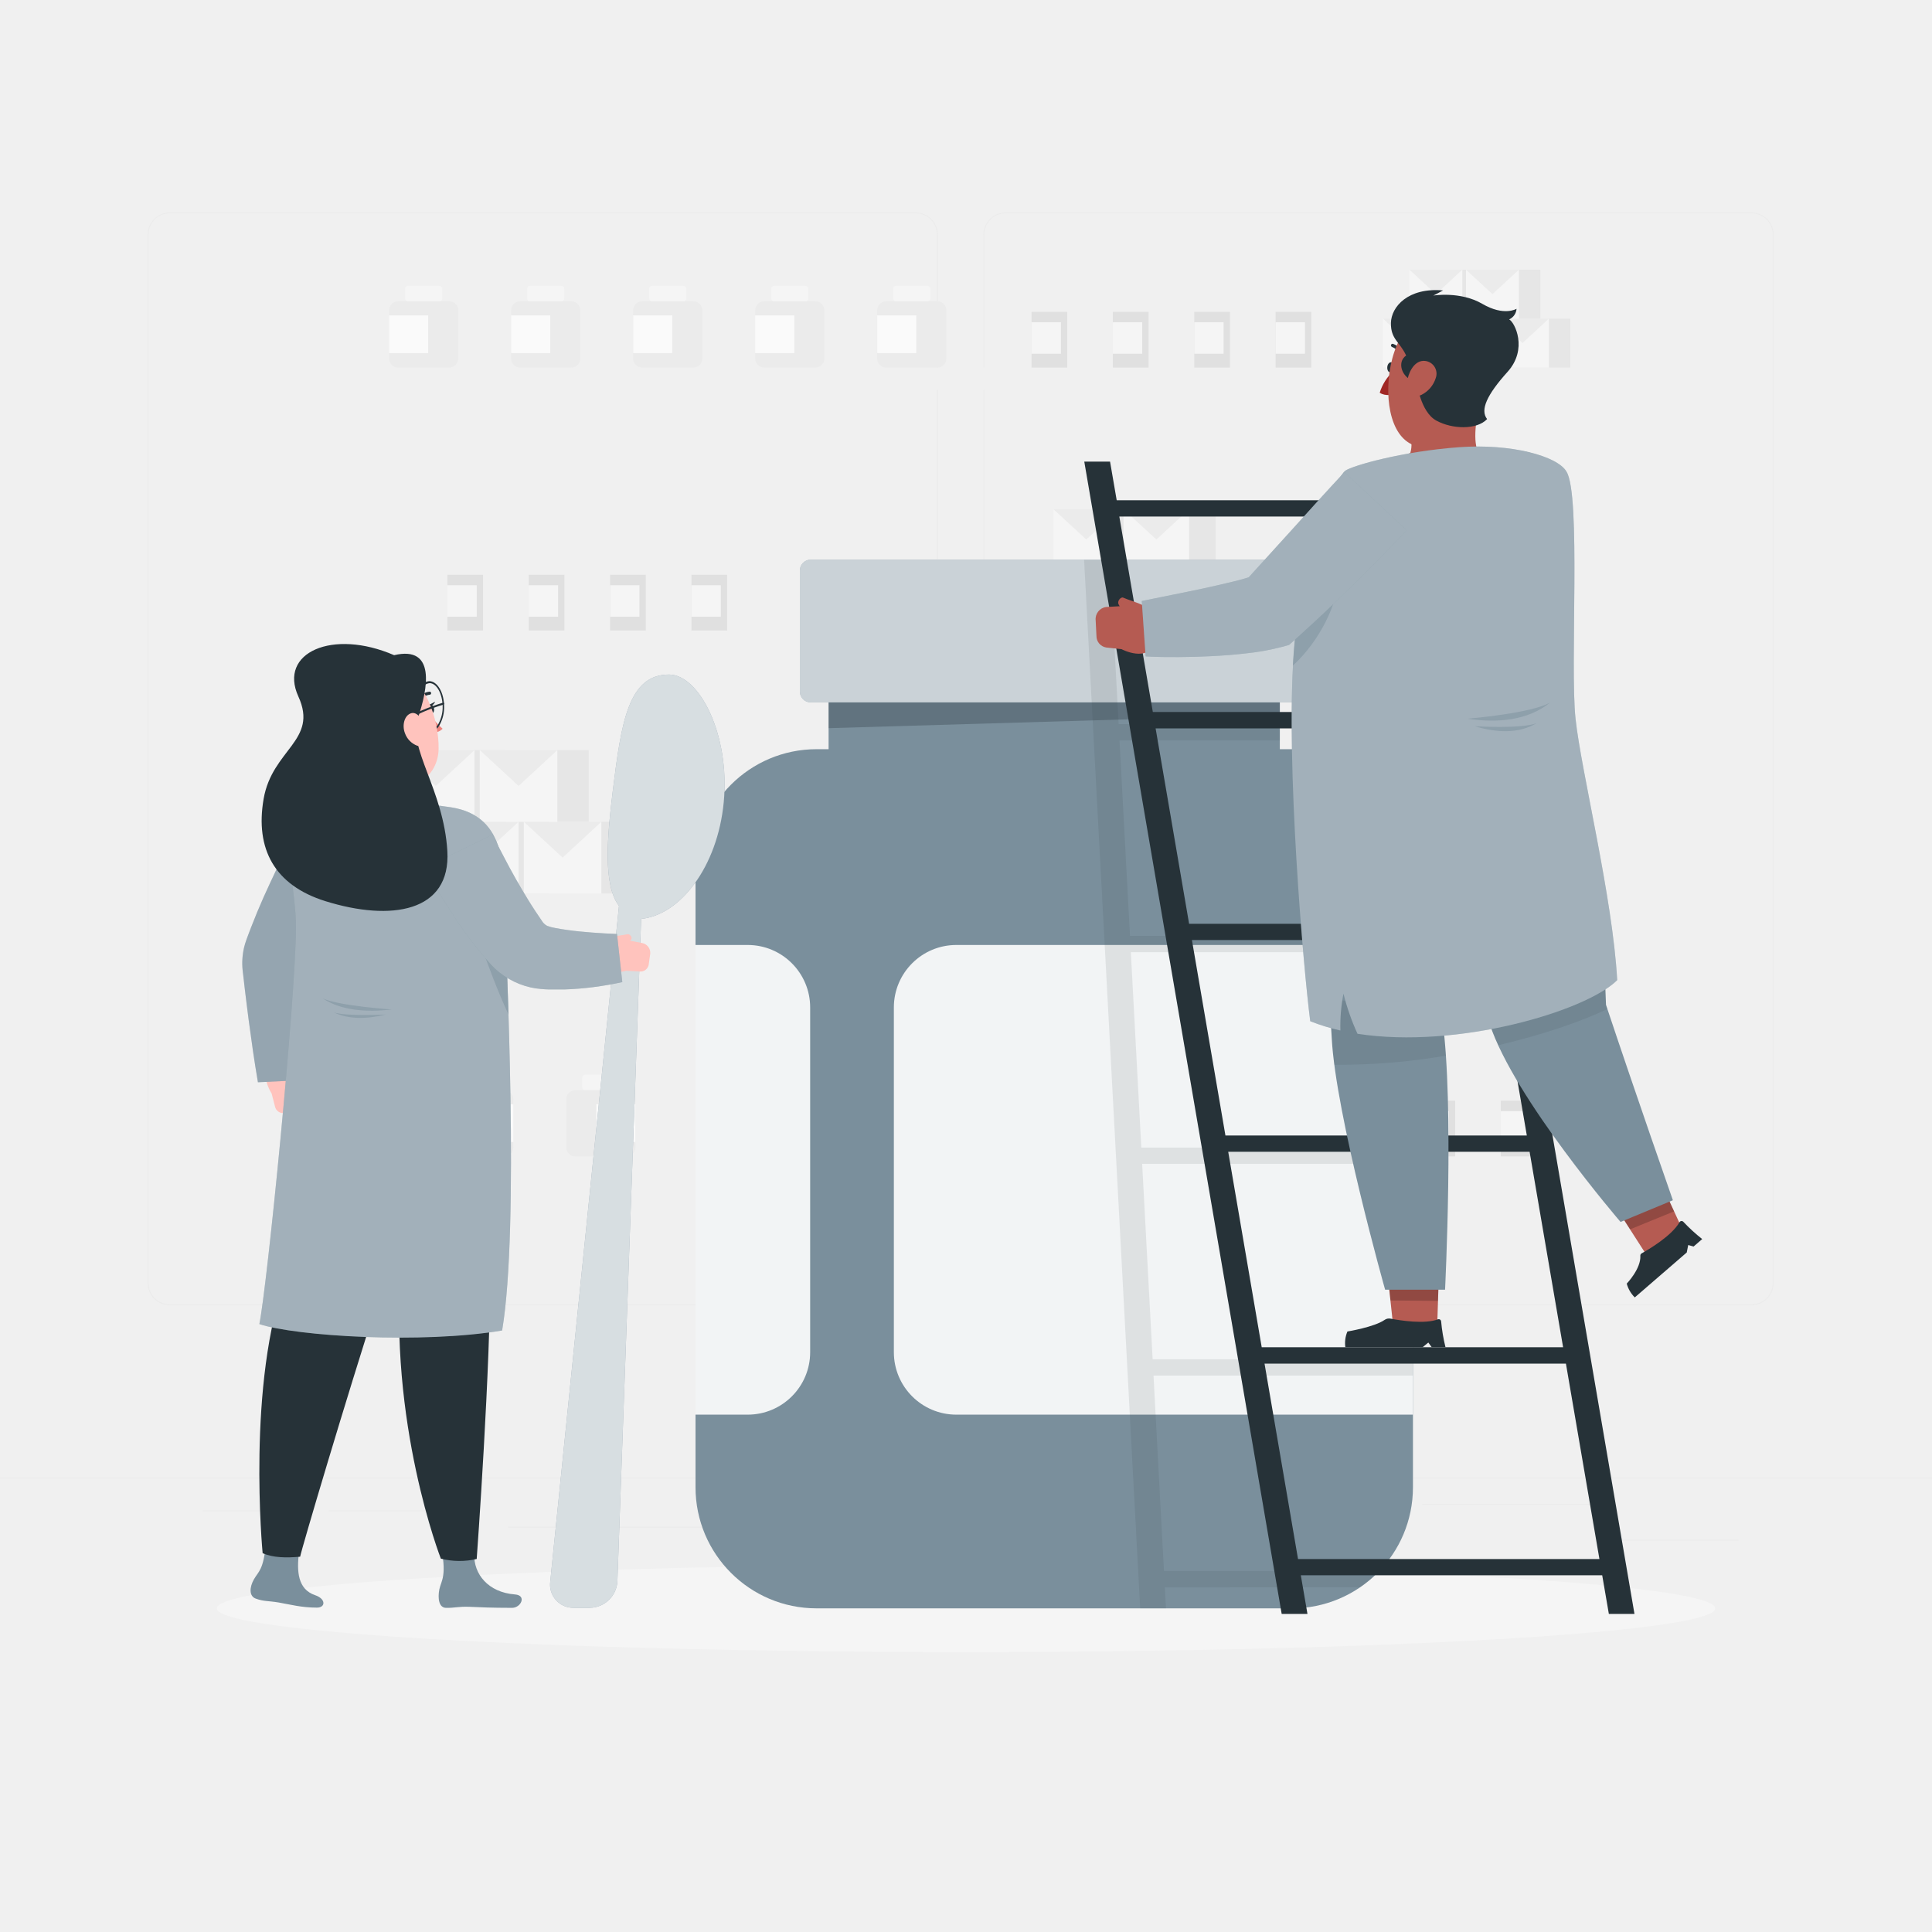
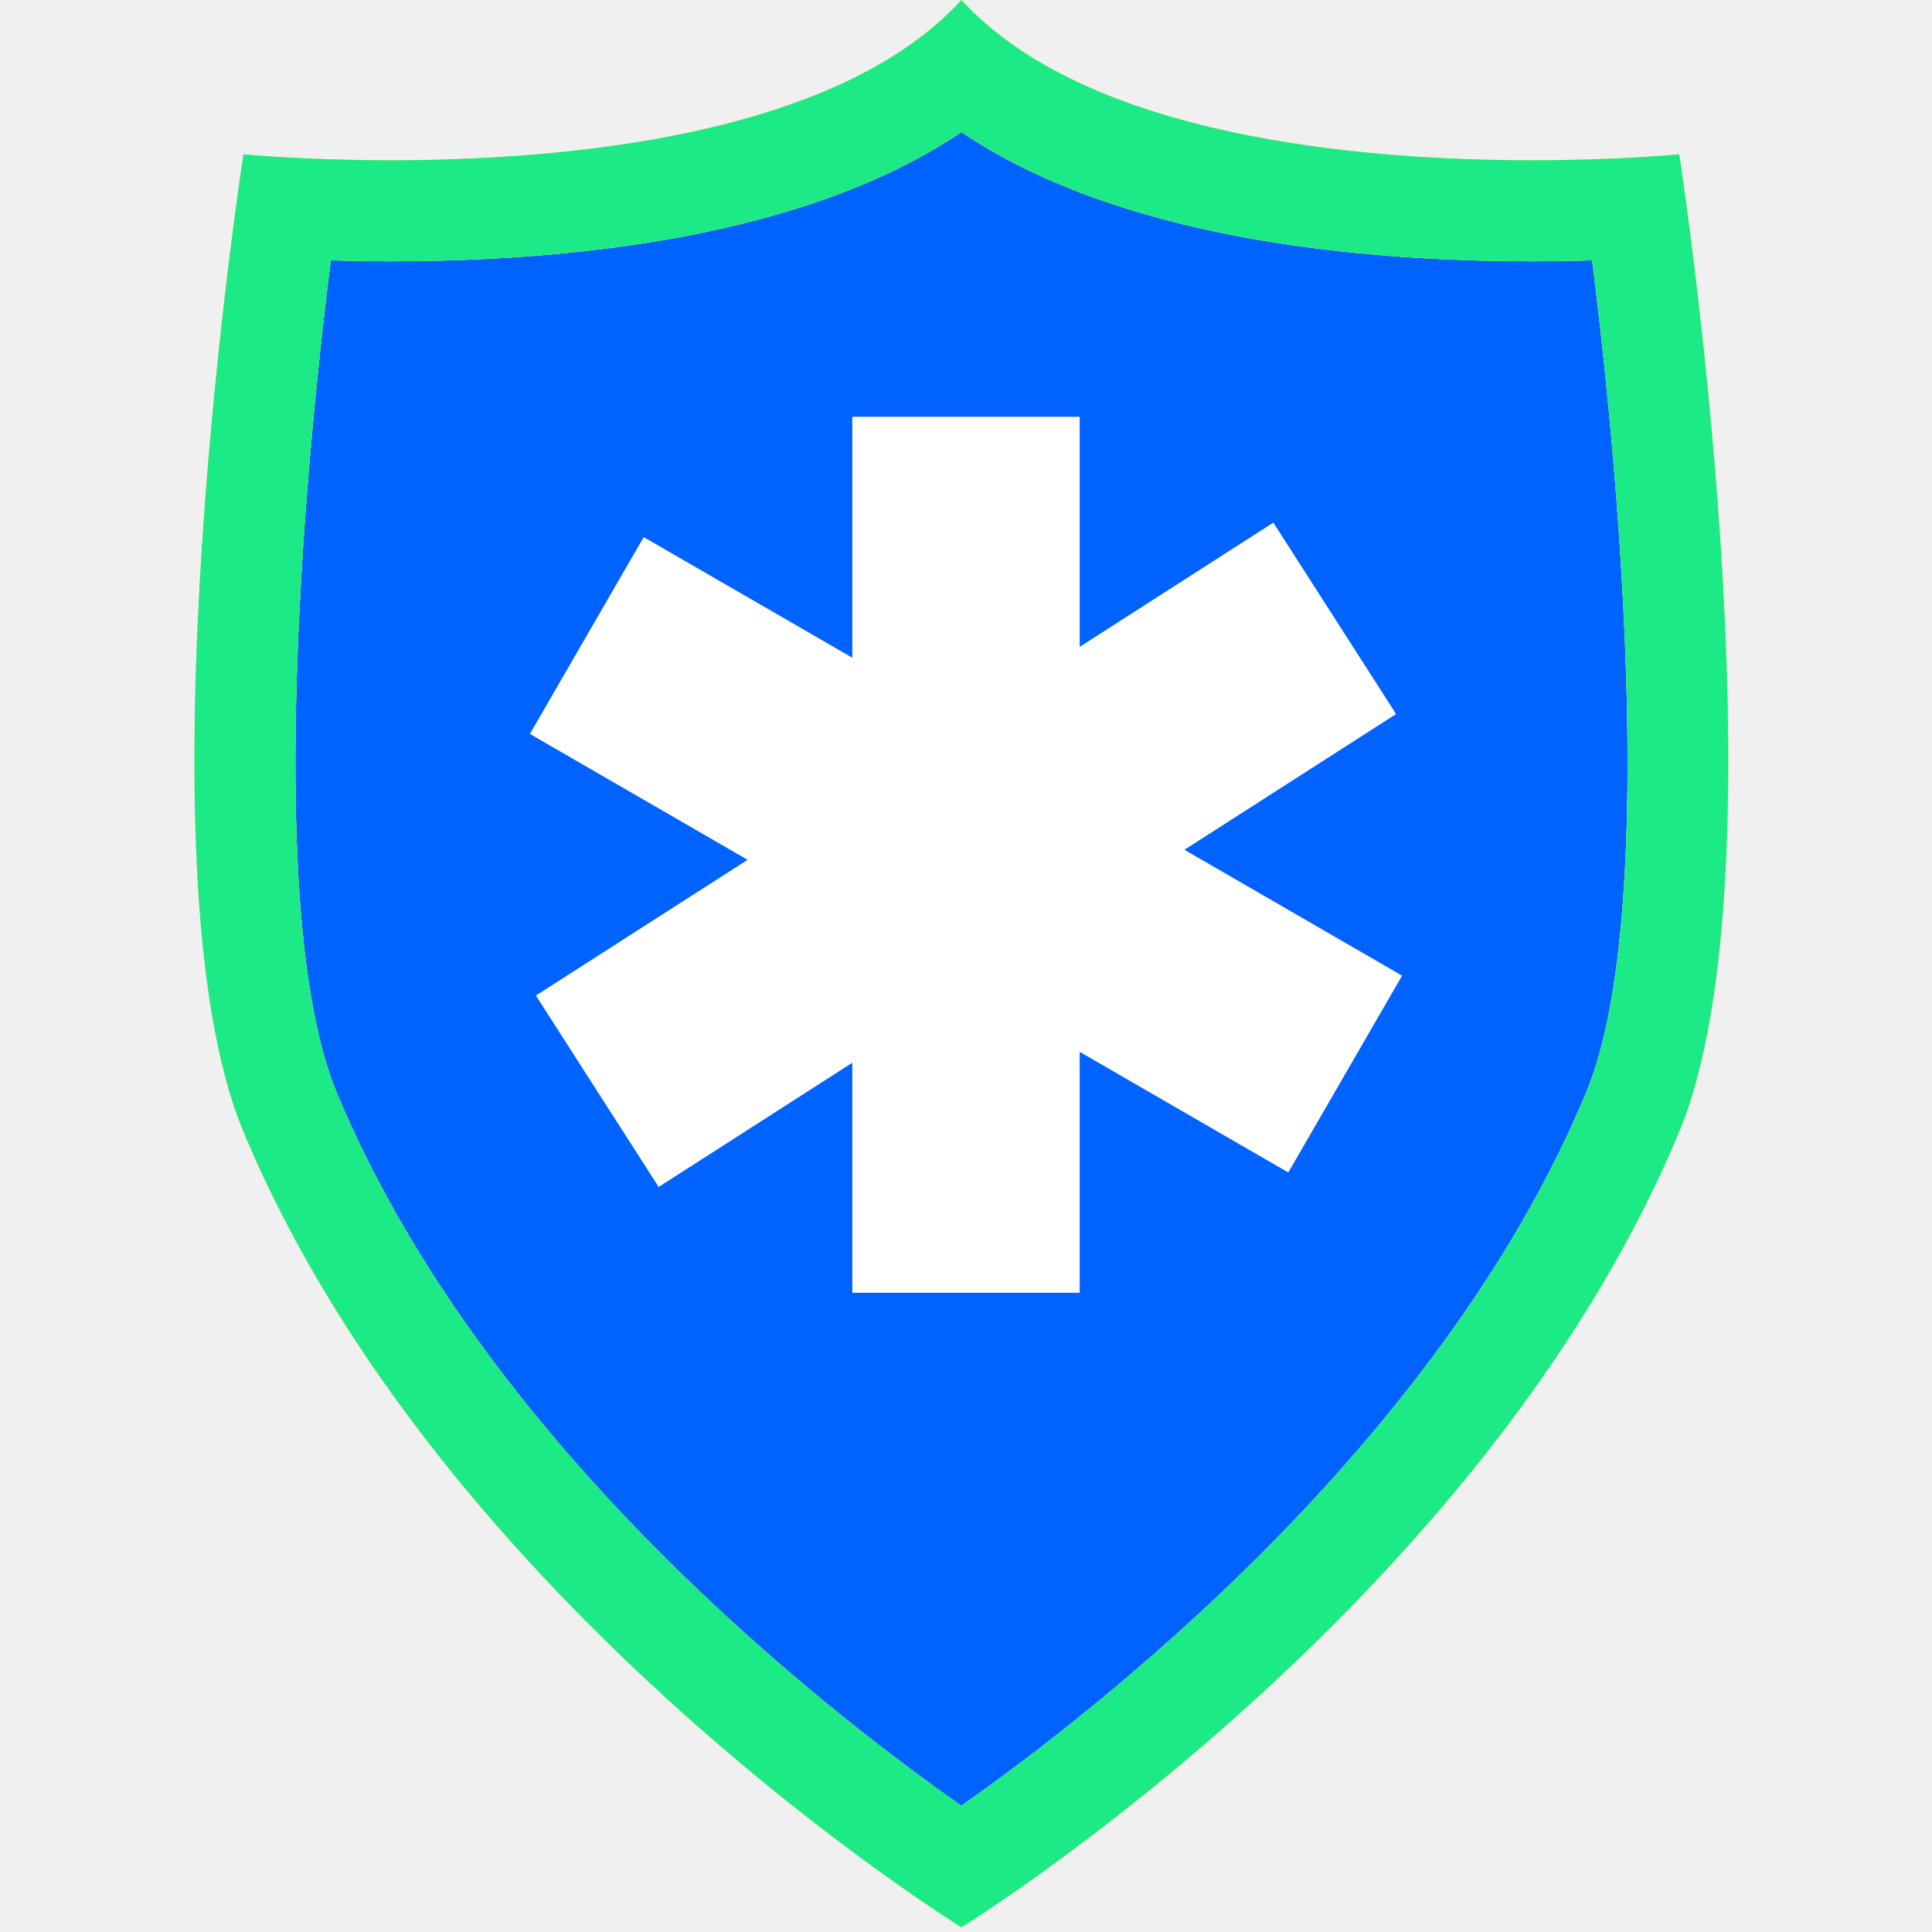
- <svg xmlns="http://www.w3.org/2000/svg" viewBox="0 0 500 500">
-   <g id="freepik--background-complete--inject-1">
-     <rect y="382.4" width="500" height="0.25" style="fill:#ebebeb" />
-     <rect x="416.78" y="398.49" width="33.12" height="0.25" style="fill:#ebebeb" />
-     <rect x="322.53" y="401.21" width="8.69" height="0.25" style="fill:#ebebeb" />
-     <rect x="368.11" y="389.21" width="47.67" height="0.25" style="fill:#ebebeb" />
-     <rect x="52.46" y="390.89" width="23.68" height="0.25" style="fill:#ebebeb" />
-     <rect x="85.04" y="390.89" width="25.85" height="0.25" style="fill:#ebebeb" />
-     <rect x="131.47" y="395.11" width="64.64" height="0.25" style="fill:#ebebeb" />
-     <path d="M237,337.8H43.91a5.71,5.71,0,0,1-5.7-5.71V60.66A5.71,5.71,0,0,1,43.91,55H237a5.71,5.71,0,0,1,5.71,5.71V332.09A5.71,5.71,0,0,1,237,337.8ZM43.91,55.2a5.46,5.46,0,0,0-5.45,5.46V332.09a5.46,5.46,0,0,0,5.45,5.46H237a5.47,5.47,0,0,0,5.46-5.46V60.66A5.47,5.47,0,0,0,237,55.2Z" style="fill:#ebebeb" />
-     <path d="M453.31,337.8H260.21a5.72,5.72,0,0,1-5.71-5.71V60.66A5.72,5.72,0,0,1,260.21,55h193.1A5.71,5.71,0,0,1,459,60.66V332.09A5.71,5.71,0,0,1,453.31,337.8ZM260.21,55.2a5.47,5.47,0,0,0-5.46,5.46V332.09a5.47,5.47,0,0,0,5.46,5.46h193.1a5.47,5.47,0,0,0,5.46-5.46V60.66a5.47,5.47,0,0,0-5.46-5.46Z" style="fill:#ebebeb" />
-     <rect x="63.79" y="95.11" width="372.42" height="5.79" style="fill:#f0f0f0" />
-     <rect x="63.79" y="163.17" width="372.42" height="5.79" style="fill:#f0f0f0" />
-     <rect x="63.79" y="231.22" width="372.42" height="5.79" style="fill:#f0f0f0" />
-     <rect x="63.79" y="299.27" width="372.42" height="5.79" style="fill:#f0f0f0" />
-     <rect x="100.69" y="77.98" width="17.9" height="17.14" rx="2.33" style="fill:#ebebeb" />
-     <rect x="100.69" y="81.62" width="10.12" height="9.75" style="fill:#fafafa" />
-     <rect x="104.85" y="73.98" width="9.59" height="4" rx="0.73" style="fill:#f5f5f5" />
-     <rect x="132.28" y="77.98" width="17.9" height="17.14" rx="2.33" style="fill:#ebebeb" />
-     <rect x="132.28" y="81.62" width="10.12" height="9.75" style="fill:#fafafa" />
-     <rect x="136.43" y="73.98" width="9.59" height="4" rx="0.73" style="fill:#f5f5f5" />
-     <rect x="163.86" y="77.98" width="17.9" height="17.14" rx="2.33" style="fill:#ebebeb" />
-     <rect x="163.86" y="81.62" width="10.12" height="9.75" style="fill:#fafafa" />
-     <rect x="168.01" y="73.98" width="9.59" height="4" rx="0.73" style="fill:#f5f5f5" />
-     <rect x="195.44" y="77.98" width="17.9" height="17.14" rx="2.33" style="fill:#ebebeb" />
-     <rect x="195.44" y="81.62" width="10.12" height="9.75" style="fill:#fafafa" />
-     <rect x="199.59" y="73.98" width="9.59" height="4" rx="0.73" style="fill:#f5f5f5" />
-     <rect x="227.02" y="77.98" width="17.9" height="17.14" rx="2.33" style="fill:#ebebeb" />
-     <rect x="227.02" y="81.62" width="10.12" height="9.75" style="fill:#fafafa" />
-     <rect x="231.17" y="73.98" width="9.59" height="4" rx="0.73" style="fill:#f5f5f5" />
-     <rect x="227.02" y="214.08" width="17.9" height="17.14" rx="2.33" style="fill:#ebebeb" />
-     <rect x="227.02" y="217.73" width="10.12" height="9.75" style="fill:#fafafa" />
-     <rect x="231.17" y="210.08" width="9.59" height="4" rx="0.73" style="fill:#f5f5f5" />
-     <rect x="258.6" y="214.08" width="17.9" height="17.14" rx="2.33" style="fill:#ebebeb" />
-     <rect x="258.6" y="217.73" width="10.12" height="9.75" style="fill:#fafafa" />
-     <rect x="262.75" y="210.08" width="9.59" height="4" rx="0.73" style="fill:#f5f5f5" />
-     <rect x="290.18" y="214.08" width="17.9" height="17.14" rx="2.33" style="fill:#ebebeb" />
-     <rect x="290.18" y="217.73" width="10.12" height="9.75" style="fill:#fafafa" />
-     <rect x="294.33" y="210.08" width="9.59" height="4" rx="0.73" style="fill:#f5f5f5" />
-     <rect x="321.76" y="214.08" width="17.9" height="17.14" rx="2.33" style="fill:#ebebeb" />
-     <rect x="321.76" y="217.73" width="10.12" height="9.75" style="fill:#fafafa" />
-     <rect x="325.91" y="210.08" width="9.59" height="4" rx="0.73" style="fill:#f5f5f5" />
-     <rect x="353.34" y="214.08" width="17.9" height="17.14" rx="2.33" style="fill:#ebebeb" />
-     <rect x="353.34" y="217.73" width="10.12" height="9.75" style="fill:#fafafa" />
-     <rect x="357.49" y="210.08" width="9.59" height="4" rx="0.73" style="fill:#f5f5f5" />
-     <rect x="146.54" y="282.13" width="17.9" height="17.14" rx="2.33" transform="translate(310.99 581.41) rotate(180)" style="fill:#ebebeb" />
-     <rect x="154.32" y="285.78" width="10.12" height="9.75" transform="translate(318.76 581.31) rotate(180)" style="fill:#fafafa" />
-     <rect x="150.7" y="278.14" width="9.59" height="4" rx="0.73" transform="translate(310.99 560.27) rotate(180)" style="fill:#f5f5f5" />
-     <rect x="114.96" y="282.13" width="17.9" height="17.14" rx="2.33" transform="translate(247.82 581.41) rotate(180)" style="fill:#ebebeb" />
-     <rect x="122.74" y="285.78" width="10.12" height="9.75" transform="translate(255.6 581.31) rotate(180)" style="fill:#fafafa" />
-     <rect x="119.12" y="278.14" width="9.59" height="4" rx="0.73" transform="translate(247.82 560.27) rotate(180)" style="fill:#f5f5f5" />
-     <rect x="83.38" y="282.13" width="17.9" height="17.14" rx="2.33" transform="translate(184.66 581.41) rotate(180)" style="fill:#ebebeb" />
-     <rect x="91.16" y="285.78" width="10.12" height="9.75" transform="translate(192.44 581.31) rotate(180)" style="fill:#fafafa" />
-     <rect x="87.54" y="278.14" width="9.59" height="4" rx="0.73" transform="translate(184.66 560.27) rotate(180)" style="fill:#f5f5f5" />
-     <rect x="266.96" y="79.84" width="9.24" height="15.28" style="fill:#e0e0e0" />
-     <rect x="266.96" y="83.4" width="7.6" height="8.15" style="fill:#f5f5f5" />
-     <rect x="265.92" y="77.46" width="11.32" height="3.24" rx="0.75" style="fill:#f0f0f0" />
-     <rect x="288.01" y="79.84" width="9.24" height="15.28" style="fill:#e0e0e0" />
-     <rect x="288.01" y="83.4" width="7.6" height="8.15" style="fill:#f5f5f5" />
-     <rect x="286.98" y="77.46" width="11.32" height="3.24" rx="0.75" style="fill:#f0f0f0" />
-     <rect x="309.07" y="79.84" width="9.24" height="15.28" style="fill:#e0e0e0" />
-     <rect x="309.07" y="83.4" width="7.6" height="8.15" style="fill:#f5f5f5" />
-     <rect x="308.03" y="77.46" width="11.32" height="3.24" rx="0.75" style="fill:#f0f0f0" />
-     <rect x="330.12" y="79.84" width="9.24" height="15.28" style="fill:#e0e0e0" />
-     <rect x="330.12" y="83.4" width="7.6" height="8.15" style="fill:#f5f5f5" />
-     <rect x="329.08" y="77.46" width="11.32" height="3.24" rx="0.75" style="fill:#f0f0f0" />
-     <rect x="115.78" y="147.89" width="9.24" height="15.28" style="fill:#e0e0e0" />
-     <rect x="115.78" y="151.46" width="7.6" height="8.15" style="fill:#f5f5f5" />
-     <rect x="114.74" y="145.51" width="11.32" height="3.24" rx="0.75" style="fill:#f0f0f0" />
-     <rect x="136.84" y="147.89" width="9.24" height="15.28" style="fill:#e0e0e0" />
-     <rect x="136.84" y="151.46" width="7.6" height="8.15" style="fill:#f5f5f5" />
-     <rect x="135.8" y="145.51" width="11.32" height="3.24" rx="0.75" style="fill:#f0f0f0" />
-     <rect x="157.89" y="147.89" width="9.24" height="15.28" style="fill:#e0e0e0" />
-     <rect x="157.89" y="151.46" width="7.6" height="8.15" style="fill:#f5f5f5" />
-     <rect x="156.85" y="145.51" width="11.32" height="3.24" rx="0.75" style="fill:#f0f0f0" />
-     <rect x="178.94" y="147.89" width="9.24" height="15.28" style="fill:#e0e0e0" />
-     <rect x="178.94" y="151.46" width="7.6" height="8.15" style="fill:#f5f5f5" />
-     <rect x="177.91" y="145.51" width="11.32" height="3.24" rx="0.75" style="fill:#f0f0f0" />
-     <rect x="346.31" y="284" width="9.24" height="15.28" style="fill:#e0e0e0" />
-     <rect x="346.31" y="287.56" width="7.6" height="8.15" style="fill:#f5f5f5" />
-     <rect x="345.27" y="281.62" width="11.32" height="3.24" rx="0.75" style="fill:#f0f0f0" />
-     <rect x="367.36" y="284" width="9.24" height="15.28" style="fill:#e0e0e0" />
-     <rect x="367.36" y="287.56" width="7.6" height="8.15" style="fill:#f5f5f5" />
-     <rect x="366.32" y="281.62" width="11.32" height="3.24" rx="0.75" style="fill:#f0f0f0" />
-     <rect x="388.41" y="284" width="9.24" height="15.28" style="fill:#e0e0e0" />
-     <rect x="388.41" y="287.56" width="7.6" height="8.15" style="fill:#f5f5f5" />
-     <rect x="387.38" y="281.62" width="11.32" height="3.24" rx="0.75" style="fill:#f0f0f0" />
-     <rect x="409.47" y="284" width="9.24" height="15.28" style="fill:#e0e0e0" />
-     <rect x="409.47" y="287.56" width="7.6" height="8.15" style="fill:#f5f5f5" />
-     <rect x="408.43" y="281.62" width="11.32" height="3.24" rx="0.75" style="fill:#f0f0f0" />
-     <rect x="264.14" y="147.48" width="16.99" height="15.69" style="fill:#f5f5f5" />
-     <rect x="281.13" y="147.48" width="6.85" height="15.69" transform="translate(569.1 310.64) rotate(180)" style="fill:#e6e6e6" />
-     <polygon points="264.14 147.48 272.63 155.32 281.13 147.48 264.14 147.48" style="fill:#ebebeb" />
-     <rect x="282.27" y="147.48" width="16.99" height="15.69" style="fill:#f5f5f5" />
-     <rect x="299.26" y="147.48" width="6.85" height="15.69" transform="translate(605.36 310.64) rotate(180)" style="fill:#e6e6e6" />
-     <polygon points="282.27 147.48 290.76 155.32 299.26 147.48 282.27 147.48" style="fill:#ebebeb" />
-     <rect x="300.4" y="147.48" width="16.99" height="15.69" style="fill:#f5f5f5" />
-     <rect x="317.39" y="147.48" width="6.85" height="15.69" transform="translate(641.63 310.64) rotate(180)" style="fill:#e6e6e6" />
-     <polygon points="300.4 147.48 308.89 155.32 317.39 147.48 300.4 147.48" style="fill:#ebebeb" />
-     <rect x="272.63" y="131.79" width="16.99" height="15.69" style="fill:#f5f5f5" />
-     <rect x="289.62" y="131.79" width="6.85" height="15.69" transform="translate(586.09 279.26) rotate(180)" style="fill:#e6e6e6" />
-     <polygon points="272.63 131.79 281.13 139.63 289.62 131.79 272.63 131.79" style="fill:#ebebeb" />
-     <rect x="290.76" y="131.79" width="16.99" height="15.69" style="fill:#f5f5f5" />
-     <rect x="307.75" y="131.79" width="6.85" height="15.69" transform="translate(622.35 279.26) rotate(180)" style="fill:#e6e6e6" />
-     <polygon points="290.76 131.79 299.26 139.63 307.75 131.79 290.76 131.79" style="fill:#ebebeb" />
-     <rect x="339.91" y="147.48" width="16.99" height="15.69" style="fill:#f5f5f5" />
-     <rect x="356.9" y="147.48" width="6.85" height="15.69" transform="translate(720.66 310.64) rotate(180)" style="fill:#e6e6e6" />
-     <polygon points="339.91 147.48 348.41 155.32 356.9 147.48 339.91 147.48" style="fill:#ebebeb" />
-     <rect x="358.05" y="147.48" width="16.99" height="15.69" style="fill:#f5f5f5" />
-     <rect x="375.04" y="147.48" width="6.85" height="15.69" transform="translate(756.92 310.64) rotate(180)" style="fill:#e6e6e6" />
-     <polygon points="358.05 147.48 366.54 155.32 375.04 147.48 358.05 147.48" style="fill:#ebebeb" />
-     <rect x="376.18" y="147.48" width="16.99" height="15.69" style="fill:#f5f5f5" />
-     <rect x="393.17" y="147.48" width="6.85" height="15.69" transform="translate(793.18 310.64) rotate(180)" style="fill:#e6e6e6" />
-     <polygon points="376.18 147.48 384.67 155.32 393.17 147.48 376.18 147.48" style="fill:#ebebeb" />
-     <rect x="348.41" y="131.79" width="16.99" height="15.69" style="fill:#f5f5f5" />
-     <rect x="365.4" y="131.79" width="6.85" height="15.69" transform="translate(737.65 279.26) rotate(180)" style="fill:#e6e6e6" />
-     <polygon points="348.41 131.79 356.9 139.63 365.4 131.79 348.41 131.79" style="fill:#ebebeb" />
-     <rect x="366.54" y="131.79" width="16.99" height="15.69" style="fill:#f5f5f5" />
-     <rect x="383.53" y="131.79" width="6.85" height="15.69" transform="translate(773.91 279.26) rotate(180)" style="fill:#e6e6e6" />
-     <polygon points="366.54 131.79 375.04 139.63 383.53 131.79 366.54 131.79" style="fill:#ebebeb" />
-     <rect x="183.99" y="283.58" width="16.99" height="15.69" style="fill:#f5f5f5" />
-     <rect x="200.98" y="283.58" width="6.85" height="15.69" transform="translate(408.81 582.86) rotate(180)" style="fill:#e6e6e6" />
-     <polygon points="183.99 283.58 192.49 291.43 200.98 283.58 183.99 283.58" style="fill:#ebebeb" />
-     <rect x="202.12" y="283.58" width="16.99" height="15.69" style="fill:#f5f5f5" />
-     <rect x="219.11" y="283.58" width="6.85" height="15.69" transform="translate(445.07 582.86) rotate(180)" style="fill:#e6e6e6" />
-     <polygon points="202.12 283.58 210.62 291.43 219.11 283.58 202.12 283.58" style="fill:#ebebeb" />
-     <rect x="220.25" y="283.58" width="16.99" height="15.69" style="fill:#f5f5f5" />
-     <rect x="237.24" y="283.58" width="6.85" height="15.69" transform="translate(481.33 582.86) rotate(180)" style="fill:#e6e6e6" />
-     <polygon points="220.25 283.58 228.75 291.43 237.24 283.58 220.25 283.58" style="fill:#ebebeb" />
-     <rect x="192.48" y="267.89" width="16.99" height="15.69" style="fill:#f5f5f5" />
-     <rect x="209.47" y="267.89" width="6.85" height="15.69" transform="translate(425.8 551.48) rotate(180)" style="fill:#e6e6e6" />
-     <polygon points="192.49 267.89 200.98 275.74 209.47 267.89 192.49 267.89" style="fill:#ebebeb" />
-     <rect x="210.62" y="267.89" width="16.99" height="15.69" style="fill:#f5f5f5" />
-     <rect x="227.61" y="267.89" width="6.85" height="15.69" transform="translate(462.06 551.48) rotate(180)" style="fill:#e6e6e6" />
-     <polygon points="210.62 267.89 219.11 275.74 227.61 267.89 210.62 267.89" style="fill:#ebebeb" />
-     <rect x="259.77" y="283.58" width="16.99" height="15.69" style="fill:#f5f5f5" />
-     <rect x="276.76" y="283.58" width="6.85" height="15.69" transform="translate(560.36 582.86) rotate(180)" style="fill:#e6e6e6" />
-     <polygon points="259.77 283.58 268.26 291.43 276.76 283.58 259.77 283.58" style="fill:#ebebeb" />
-     <rect x="277.9" y="283.58" width="16.99" height="15.69" style="fill:#f5f5f5" />
-     <rect x="294.89" y="283.58" width="6.85" height="15.69" transform="translate(596.63 582.86) rotate(180)" style="fill:#e6e6e6" />
-     <polygon points="277.9 283.58 286.39 291.43 294.89 283.58 277.9 283.58" style="fill:#ebebeb" />
-     <rect x="296.03" y="283.58" width="16.99" height="15.69" style="fill:#f5f5f5" />
-     <rect x="313.02" y="283.58" width="6.85" height="15.69" transform="translate(632.89 582.86) rotate(180)" style="fill:#e6e6e6" />
-     <polygon points="296.03 283.58 304.52 291.43 313.02 283.58 296.03 283.58" style="fill:#ebebeb" />
-     <rect x="268.26" y="267.89" width="16.99" height="15.69" style="fill:#f5f5f5" />
-     <rect x="285.25" y="267.89" width="6.85" height="15.69" transform="translate(577.35 551.48) rotate(180)" style="fill:#e6e6e6" />
-     <polygon points="268.26 267.89 276.76 275.74 285.25 267.89 268.26 267.89" style="fill:#ebebeb" />
-     <rect x="286.39" y="267.89" width="16.99" height="15.69" style="fill:#f5f5f5" />
-     <rect x="303.38" y="267.89" width="6.85" height="15.69" transform="translate(613.62 551.48) rotate(180)" style="fill:#e6e6e6" />
-     <polygon points="286.39 267.89 294.89 275.74 303.38 267.89 286.39 267.89" style="fill:#ebebeb" />
-     <rect x="92.69" y="212.67" width="20.08" height="18.55" style="fill:#f5f5f5" />
-     <rect x="112.78" y="212.67" width="8.1" height="18.55" transform="translate(233.65 443.89) rotate(180)" style="fill:#e6e6e6" />
-     <polygon points="92.69 212.67 102.73 221.95 112.78 212.67 92.69 212.67" style="fill:#ebebeb" />
-     <rect x="114.12" y="212.67" width="20.08" height="18.55" style="fill:#f5f5f5" />
-     <rect x="134.21" y="212.67" width="8.1" height="18.55" transform="translate(276.51 443.89) rotate(180)" style="fill:#e6e6e6" />
-     <polygon points="114.13 212.67 124.17 221.95 134.21 212.67 114.13 212.67" style="fill:#ebebeb" />
-     <rect x="135.56" y="212.67" width="20.08" height="18.55" style="fill:#f5f5f5" />
-     <rect x="155.64" y="212.67" width="8.1" height="18.55" transform="translate(319.38 443.89) rotate(180)" style="fill:#e6e6e6" />
-     <polygon points="135.56 212.67 145.6 221.95 155.64 212.67 135.56 212.67" style="fill:#ebebeb" />
-     <rect x="102.73" y="194.12" width="20.08" height="18.55" style="fill:#f5f5f5" />
-     <rect x="122.82" y="194.12" width="8.1" height="18.55" transform="translate(253.73 406.8) rotate(180)" style="fill:#e6e6e6" />
-     <polygon points="102.73 194.12 112.78 203.4 122.82 194.12 102.73 194.12" style="fill:#ebebeb" />
-     <rect x="124.17" y="194.12" width="20.08" height="18.55" style="fill:#f5f5f5" />
-     <rect x="144.25" y="194.12" width="8.1" height="18.55" transform="translate(296.6 406.8) rotate(180)" style="fill:#e6e6e6" />
-     <polygon points="124.17 194.12 134.21 203.4 144.25 194.12 124.17 194.12" style="fill:#ebebeb" />
-     <rect x="357.9" y="82.45" width="13.71" height="12.66" style="fill:#f5f5f5" />
-     <rect x="371.61" y="82.45" width="5.53" height="12.66" transform="translate(748.75 177.57) rotate(180)" style="fill:#e6e6e6" />
-     <polygon points="357.9 82.45 364.75 88.78 371.61 82.45 357.9 82.45" style="fill:#ebebeb" />
-     <rect x="372.53" y="82.45" width="13.71" height="12.66" style="fill:#f5f5f5" />
-     <rect x="386.24" y="82.45" width="5.53" height="12.66" transform="translate(778.01 177.57) rotate(180)" style="fill:#e6e6e6" />
-     <polygon points="372.53 82.45 379.38 88.78 386.24 82.45 372.53 82.45" style="fill:#ebebeb" />
-     <rect x="387.16" y="82.45" width="13.71" height="12.66" style="fill:#f5f5f5" />
-     <rect x="400.87" y="82.45" width="5.53" height="12.66" transform="translate(807.27 177.57) rotate(180)" style="fill:#e6e6e6" />
-     <polygon points="387.16 82.45 394.02 88.78 400.87 82.45 387.16 82.45" style="fill:#ebebeb" />
-     <rect x="364.75" y="69.79" width="13.71" height="12.66" style="fill:#f5f5f5" />
-     <rect x="378.46" y="69.79" width="5.53" height="12.66" transform="translate(762.46 152.25) rotate(180)" style="fill:#e6e6e6" />
-     <polygon points="364.75 69.79 371.61 76.12 378.46 69.79 364.75 69.79" style="fill:#ebebeb" />
-     <rect x="379.39" y="69.79" width="13.71" height="12.66" style="fill:#f5f5f5" />
-     <rect x="393.09" y="69.79" width="5.53" height="12.66" transform="translate(791.72 152.25) rotate(180)" style="fill:#e6e6e6" />
-     <polygon points="379.38 69.79 386.24 76.12 393.1 69.79 379.38 69.79" style="fill:#ebebeb" />
-   </g>
-   <g id="freepik--Shadow--inject-1">
-     <ellipse id="freepik--path--inject-1" cx="250" cy="416.24" rx="193.89" ry="11.32" style="fill:#f5f5f5" />
-   </g>
-   <g id="freepik--pill-box--inject-1">
-     <rect x="180" y="193.89" width="185.67" height="222.35" rx="31.34" style="fill:#7A8F9C" />
-     <rect x="214.44" y="179.67" width="116.78" height="35" style="fill:#7A8F9C" />
-     <polygon points="331.22 185 214.44 188.45 214.44 179.67 331.22 179.67 331.22 185" style="fill:#263238;opacity:0.3" />
-     <rect x="207" y="144.84" width="131.67" height="36.94" rx="2.81" style="fill:#7A8F9C" />
-     <rect x="207" y="144.84" width="131.67" height="36.94" rx="2.81" style="fill:#fff;opacity:0.6" />
-     <path d="M247.5,244.56H365.67a0,0,0,0,1,0,0V366.11a0,0,0,0,1,0,0H247.5a16.17,16.17,0,0,1-16.17-16.17V260.72A16.17,16.17,0,0,1,247.5,244.56Z" style="fill:#fff;opacity:0.9" />
-     <path d="M196.17,244.56h13.5a0,0,0,0,1,0,0V366.11a0,0,0,0,1,0,0h-13.5A16.17,16.17,0,0,1,180,349.94V260.72A16.17,16.17,0,0,1,196.17,244.56Z" transform="translate(389.67 610.67) rotate(180)" style="fill:#fff;opacity:0.9" />
-   </g>
-   <g id="freepik--character-1--inject-1">
-     <path d="M74.44,274.44l-4,.7c-3.66,2.53-.14,7.86-.14,7.86l.87,3.38a2.15,2.15,0,0,0,2.43,1.67l2.78-.46a2.58,2.58,0,0,0,2-2.87l-.36-3.07a6.44,6.44,0,0,0-.82-2.47Z" style="fill:#ffc3bd" />
-     <path d="M94.18,223l-3.85,6.88L86.5,236.8l-3.69,6.94-1.75,3.46-.84,1.71-.21.43-.1.21c0,.1,0,0,0,.06h-.06l-.1,0s0,0,0,.1v5.13c0,2.74,0,5.48,0,8.22l-.16,8.21c-.1,2.74-.17,5.48-.32,8.22l-12.52.6c-.47-2.67-.86-5.34-1.27-8l-1.11-8c-.34-2.67-.69-5.34-1-8l-.46-4-.12-1a18.12,18.12,0,0,1,.38-5.91,19,19,0,0,1,.58-1.91l.43-1.18.76-2c.52-1.33,1.06-2.65,1.6-4,1.09-2.61,2.22-5.17,3.41-7.69,2.35-5.08,4.78-10,7.51-14.92Z" style="fill:#7A8F9C" />
-     <g style="opacity:0.2">
-       <path d="M94.18,223l-3.85,6.88L86.5,236.8l-3.69,6.94-1.75,3.46-.84,1.71-.21.43-.1.21c0,.1,0,0,0,.06h-.06l-.1,0s0,0,0,.1v5.13c0,2.74,0,5.48,0,8.22l-.16,8.21c-.1,2.74-.17,5.48-.32,8.22l-12.52.6c-.47-2.67-.86-5.34-1.27-8l-1.11-8c-.34-2.67-.69-5.34-1-8l-.46-4-.12-1a18.12,18.12,0,0,1,.38-5.91,19,19,0,0,1,.58-1.91l.43-1.18.76-2c.52-1.33,1.06-2.65,1.6-4,1.09-2.61,2.22-5.17,3.41-7.69,2.35-5.08,4.78-10,7.51-14.92Z" style="fill:#fff" />
-     </g>
-     <path d="M158.63,204.33c2.16-17.42,4-29.76,14.51-29.76,7.83,0,15.84,15.6,14.16,33.08-1.61,16.72-11.29,29.18-21.37,30.15l-6.15,171.52a7.25,7.25,0,0,1-7.13,6.78H148.5a6,6,0,0,1-6.1-6.78l17.79-174.88C156.07,229.07,157.09,216.8,158.63,204.33Z" style="fill:#7A8F9C" />
-     <path d="M158.63,204.33c2.16-17.42,4-29.76,14.51-29.76,7.83,0,15.84,15.6,14.16,33.08-1.61,16.72-11.29,29.18-21.37,30.15l-6.15,171.52a7.25,7.25,0,0,1-7.13,6.78H148.5a6,6,0,0,1-6.1-6.78l17.79-174.88C156.07,229.07,157.09,216.8,158.63,204.33Z" style="fill:#fff;opacity:0.7" />
-     <path d="M133.27,412.64c-7-.54-10.7-5.33-10.53-10.41.1-2.8-8.86-3.05-8.86-3.05,2,8.68.26,9.92-.18,12.16s-.15,4.72,1.7,4.77c2.22.05,3.23-.37,6-.27,3.23.13,5.4.26,11.13.27C134.81,416.11,136.39,412.88,133.27,412.64Z" style="fill:#7A8F9C" />
-     <path d="M81.55,412.83c-4.54-1.54-4.77-6.24-4.17-11.08.36-2.86-8.55-2.31-8.55-2.31-.65,6.91-1.91,7.18-3.11,9.28s-1.26,4.39.47,5c2.07.76,3.22.55,5.91,1,3.16.56,6,1.33,9.85,1.33C84.24,416.11,84.46,413.82,81.55,412.83Z" style="fill:#7A8F9C" />
-     <path d="M126.54,260.9s4.33,35.31.33,66c.21,25.92-3.5,76.56-3.5,76.56a19.34,19.34,0,0,1-9.28-.09s-13.77-35.27-10.22-76.91c-13.07-41.74-12.14-64.24-12.14-64.24Z" style="fill:#263238" />
-     <path d="M112.78,261.4s-7.11,50.66-14.9,74.8C89.69,361.55,78,401,77.68,402.87c-3.63.34-7,.27-9.71-.9,0,0-4.25-44.4,6.22-71.92,2.64-57.46,8.8-67.57,8.8-67.57Z" style="fill:#263238" />
-     <path d="M93.27,192.76c1.4,4.87,2.88,12.84,1.1,17.17,0,0,6.5.09,16,7.14,4.13-6.56-.2-7.66-.2-7.66-3.89-.76-4.67-5.43-4.8-9.08Z" style="fill:#ffc3bd" />
-     <path d="M125,221.33c0-5.93-4.11-10.11-11.67-11.46-7-1.25-16.72-1.43-23.14.53s-8.3,5.56-7.09,10.46c5.23,21.15-1,35-.08,41.62,16,1.53,40.09,1.16,43.55-1.58,2.32-3.35-1.07-21.5-2.37-24.14C130.44,232.09,125,224.64,125,221.33Z" style="fill:#7A8F9C" />
-     <path d="M110.8,183.65c.15.66.61,1.11,1,1s.66-.7.52-1.35-.6-1.11-1-1S110.66,183,110.8,183.65Z" style="fill:#263238" />
-     <path d="M111.14,182.38l1.47-.79S112.07,183,111.14,182.38Z" style="fill:#263238" />
-     <path d="M111.32,184.92a17.7,17.7,0,0,0,3.22,3.67,2.87,2.87,0,0,1-2.23.94Z" style="fill:#ed847e" />
-     <path d="M111.2,189.42c-2.11,0-3.84-2.93-3.86-6.54a9.5,9.5,0,0,1,1-4.6,3.35,3.35,0,0,1,2.74-2h0c2.1,0,3.83,2.93,3.86,6.54a9.43,9.43,0,0,1-1.06,4.59,3.32,3.32,0,0,1-2.74,2Zm0-12.63h0a2.85,2.85,0,0,0-2.31,1.74,8.93,8.93,0,0,0-1,4.35c0,3.33,1.53,6,3.36,6h0a2.88,2.88,0,0,0,2.31-1.74,8.93,8.93,0,0,0,1-4.35C114.49,179.5,113,176.79,111.15,176.79Z" style="fill:#263238" />
-     <path d="M111.5,179.63a.4.4,0,0,0,.08-.28.39.39,0,0,0-.44-.34,3.9,3.9,0,0,0-3,1.94.4.4,0,0,0,.71.35,3.05,3.05,0,0,1,2.39-1.51A.41.41,0,0,0,111.5,179.63Z" style="fill:#263238" />
-     <path d="M89.17,187.17c2.2,7.92,3,11.32,7.83,14.58,7.31,4.91,16.35.49,16.51-7.91.14-7.57-3.49-19.25-11.88-20.78S87,179.26,89.17,187.17Z" style="fill:#ffc3bd" />
-     <path d="M77.52,213c4.37-5.85,24.28-6.39,39.2-4.07s13.59,17.1,13.91,27.22,3.86,81.36-.68,108.18c-20.65,3.5-53.35,1.5-62.83-1.66,2-9.67,9.37-83.55,9.48-102.66C76.65,230.67,72.91,219.17,77.52,213Z" style="fill:#7A8F9C" />
-     <path d="M77.52,213c4.37-5.85,24.28-6.39,39.2-4.07s13.59,17.1,13.91,27.22,3.86,81.36-.68,108.18c-20.65,3.5-53.35,1.5-62.83-1.66,2-9.67,9.37-83.55,9.48-102.66C76.65,230.67,72.91,219.17,77.52,213Z" style="fill:#fff;opacity:0.3" />
-     <path d="M131.05,246.93c-3.43-3.24-6.44-6.42-7.55-8.5-4-7.45,3.09,13.48,8.11,24.15C131.42,256.63,131.22,251.29,131.05,246.93Z" style="fill:#7A8F9C;opacity:0.5" />
-     <path d="M155.14,244.75l-.52,4c1.31,4.25,7.45,2.49,7.45,2.49l3.49.19a2.15,2.15,0,0,0,2.33-1.81l.39-2.79a2.58,2.58,0,0,0-2.13-2.78l-3-.58a6.19,6.19,0,0,0-2.61,0Z" style="fill:#ffc3bd" />
-     <path d="M154.05,245.21c1.7-3,5.5-2.84,8.39-3.44.49-.11,1.4.85.86,1.44a3.9,3.9,0,0,1-2.72,1.43c0,1.09-1.34,3.93-5.07,3.6A4.41,4.41,0,0,1,154.05,245.21Z" style="fill:#ffc3bd" />
-     <path d="M127.46,216l1.42,2.84,1.53,2.93c1,1.95,2.06,3.89,3.14,5.8s2.19,3.76,3.31,5.59c.56.92,1.14,1.8,1.71,2.68.29.45.58.87.88,1.3l.43.64.22.32.07.11a3.57,3.57,0,0,0,1.43,1.4,11.23,11.23,0,0,0,2.16.57c1,.19,2,.35,3,.49,2.06.3,4.22.5,6.4.67,1.09.07,2.19.16,3.29.22l3.23.15,1.37,12.46c-1.34.3-2.49.52-3.74.73s-2.45.41-3.69.56c-2.47.32-5,.53-7.58.61-1.29,0-2.61,0-4,0-.67,0-1.37-.07-2.07-.13a18,18,0,0,1-2.66-.4,20,20,0,0,1-10.25-5.92l-.82-.93-.63-.73c-.43-.49-.86-1-1.26-1.48-.83-1-1.6-2-2.37-3-1.53-2-3-4-4.33-6.11s-2.7-4.14-4-6.26c-.61-1.06-1.23-2.13-1.83-3.2s-1.15-2.13-1.78-3.38Z" style="fill:#7A8F9C" />
-     <g style="opacity:0.3">
-       <path d="M127.46,216l1.42,2.84,1.53,2.93c1,1.95,2.06,3.89,3.14,5.8s2.19,3.76,3.31,5.59c.56.92,1.14,1.8,1.71,2.68.29.45.58.87.88,1.3l.43.64.22.32.07.11a3.57,3.57,0,0,0,1.43,1.4,11.23,11.23,0,0,0,2.16.57c1,.19,2,.35,3,.49,2.06.3,4.22.5,6.4.67,1.09.07,2.19.16,3.29.22l3.23.15,1.37,12.46c-1.34.3-2.49.52-3.74.73s-2.45.41-3.69.56c-2.47.32-5,.53-7.58.61-1.29,0-2.61,0-4,0-.67,0-1.37-.07-2.07-.13a18,18,0,0,1-2.66-.4,20,20,0,0,1-10.25-5.92l-.82-.93-.63-.73c-.43-.49-.86-1-1.26-1.48-.83-1-1.6-2-2.37-3-1.53-2-3-4-4.33-6.11s-2.7-4.14-4-6.26c-.61-1.06-1.23-2.13-1.83-3.2s-1.15-2.13-1.78-3.38Z" style="fill:#fff" />
-     </g>
-     <path d="M101.38,261.25s-13.85-.94-17.89-2.89C88.36,261.6,95,262,101.38,261.25Z" style="fill:#7A8F9C;opacity:0.5" />
-     <path d="M99.82,262.56s-10.2.52-13.39-.55C90.39,263.94,95.31,263.68,99.82,262.56Z" style="fill:#7A8F9C;opacity:0.5" />
-     <path d="M102,169.56c-15.89-6.89-30-.71-24.78,10.7s-6.78,13.61-9,26.52,2.82,22.33,16,26.44c16.93,5.28,32.51,2.89,31.55-13s-10.3-26.65-7.65-34.32S112.85,167,102,169.56Z" style="fill:#263238" />
-     <path d="M106.38,186.17l-.08,0a.25.25,0,0,1-.15-.32c.55-1.51,7.69-3.75,8.5-4a.25.25,0,0,1,.31.17.25.25,0,0,1-.16.31c-3,.92-7.83,2.74-8.18,3.7A.27.27,0,0,1,106.38,186.17Z" style="fill:#263238" />
-     <path d="M104.8,189.75A5.35,5.35,0,0,0,108,193c1.82.53,2.73-1.78,2.22-4.08-.46-2.07-2-4.85-3.79-4.34S104,187.73,104.8,189.75Z" style="fill:#ffc3bd" />
-   </g>
-   <g id="freepik--character-2--inject-1">
-     <path d="M352,410.78a31.79,31.79,0,0,0,5-4.22H301.23L298.53,356h67.14v-4.22H298.3l-2.71-50.58h70.08V297h-70.3l-2.71-50.58h73v-4.22H292.44l-2.71-50.58h41.49v-4.22H289.5l-2.27-42.52h-6.67l14.52,271.39h6.67l-.29-5.45Z" style="fill:#263238;opacity:0.1" />
-     <path d="M365.24,119.46l1.72,10H289l-1.72-10h-6.67L331.7,417.68h6.67l-1.72-10h78l1.72,10H423L371.91,119.46Zm2.44,14.22,8.67,50.58h-78l-8.67-50.58ZM317.14,293.86l-8.67-50.58h78l8.67,50.58Zm78.72,4.22,8.67,50.58h-78l-8.67-50.58Zm-88.12-59-8.67-50.58h78l8.67,50.58Zm28.19,164.4-8.67-50.58h78l8.67,50.58Z" style="fill:#263238" />
-     <path d="M361.54,121.1a7.93,7.93,0,0,1,3.46-3.93,7.35,7.35,0,0,0-.32-5l18-7.56c-.94,6.25-1.67,11.19.87,14-3.44,2.55-9.74,7.13-17,7.58S360.59,123.77,361.54,121.1Z" style="fill:#b55b52" />
-     <path d="M360.66,96l.11,6.08s-2.31.57-3.7-.45A12.67,12.67,0,0,1,360.66,96Z" style="fill:#a02724" />
-     <path d="M360.76,95.16c-.07.72-.51,1.26-1,1.21s-.79-.67-.73-1.39.51-1.27,1-1.22S360.83,94.44,360.76,95.16Z" style="fill:#263238" />
-     <path d="M360,89.49a.41.41,0,0,0,.25.31,3.3,3.3,0,0,1,2.07,2.25.42.42,0,0,0,.5.33.42.42,0,0,0,.33-.5A4.15,4.15,0,0,0,360.55,89a.43.43,0,0,0-.57.49Z" style="fill:#263238" />
-     <path d="M385.39,94.92c-1.38,8.79-2.51,14.73-8,18-10.9,6.46-16.57,1.06-17.85-8-1.15-8.15,1.3-21.16,10.3-23.78A12.27,12.27,0,0,1,385.39,94.92Z" style="fill:#b55b52" />
-     <path d="M366.65,98.91c-4-.88-5.21-5.25-2.74-6.9-1.64-3.56-4-4.19-3.94-8.4s4.43-9.25,13.5-8.45c-1.25.7-2.54,1.33-2.54,1.33s7-1.17,12.68,2.14,8.87,1.28,8.87,1.28a3.25,3.25,0,0,1-1.91,2.75c1.45.75,4.91,7.66-.42,13.58s-7.15,9.85-5.29,12.22c-2.67,2.82-9,2.65-13.14.39S366.65,98.91,366.65,98.91Z" style="fill:#263238" />
-     <path d="M371.55,97.9a7.3,7.3,0,0,1-3.64,4.27c-2.3,1.16-4-.79-3.76-3.22.2-2.18,1.63-5.42,4.15-5.56A3.32,3.32,0,0,1,371.55,97.9Z" style="fill:#b55b52" />
-     <polygon points="358.88 327.58 372.44 327.71 371.93 343.7 360.6 343.61 358.88 327.58" style="fill:#b55b52" />
-     <polygon points="358.89 327.58 372.44 327.71 372.15 336.67 359.85 336.56 358.89 327.58" style="opacity:0.2" />
-     <path d="M373.27,263.88c4.73-21,12.56-43.26,4.31-62.14L339.92,205s3.73,44.78,4.74,63.71c1,19.67,13.81,65.07,13.81,65.07l15.51,0S376.39,285.66,373.27,263.88Z" style="fill:#7A8F9C" />
-     <path d="M374.09,348.65h-3.57l-.87-1.2-1.48,1.21h-20a7.74,7.74,0,0,1,.54-4.07s6.93-1.13,9.62-3a2,2,0,0,1,1.58-.32c2.42.46,8.82,1.5,12.28.15a.61.61,0,0,1,.77.53A43.77,43.77,0,0,0,374.09,348.65Z" style="fill:#263238" />
-     <polygon points="416.93 310.48 429.49 305.36 436.21 319.89 425.72 324.18 416.93 310.48" style="fill:#b55b52" />
-     <polygon points="416.93 310.48 429.5 305.37 433.26 313.5 421.86 318.15 416.93 310.48" style="opacity:0.2" />
-     <path d="M415.63,260.05c-.76-20.54-2-51.26-9.74-60l-42.15,2.87s15.75,43.69,21.82,62.16c6.31,19.19,33.84,51.16,33.84,51.16l13.54-5.62S423.23,282.88,415.63,260.05Z" style="fill:#7A8F9C" />
-     <path d="M355.44,119.47a170,170,0,0,1,37.57-2.8,12.71,12.71,0,0,1,11.91,14.12c-3.18,29.91,2.9,65.07,2.83,70.93,0,0-54.93,22.61-69.62,5.48-7.1-35.64,3.11-66.69,7.88-79.67A12.65,12.65,0,0,1,355.44,119.47Z" style="fill:#7A8F9C" />
-     <path d="M373.27,263.88c.4,2.74.7,5.9.93,9.33a166,166,0,0,1-28.87,2.36c-.33-2.5-.56-4.8-.67-6.83-.15-2.82-.36-6.21-.61-9.94a258.81,258.81,0,0,0,30.48-.28Q373.87,261.21,373.27,263.88Z" style="fill:#263238;opacity:0.1" />
-     <path d="M416,261.13c-6.95,3.32-16.94,6.71-28.25,9.37a52.24,52.24,0,0,1-2.19-5.46c-.69-2.1-1.51-4.54-2.41-7.19a306.84,306.84,0,0,0,32.21-4.64c.1,2.37.19,4.66.27,6.84Z" style="fill:#263238;opacity:0.1" />
-     <path d="M418.53,253.66c-8,8-41.23,17.9-67.21,13.88a59.71,59.71,0,0,1-3.63-10.38,43.43,43.43,0,0,0-.8,9.53,51.69,51.69,0,0,1-7.8-2.4c-1.77-13.58-6.35-66.59-4.28-94.94s11.44-46.21,13.36-47.54,14.73-5,29.45-6.07c13.45-1,25.44,2.29,27.77,6.29,3.83,6,.88,50.28,2.36,64S417.35,232.11,418.53,253.66Z" style="fill:#7A8F9C" />
-     <path d="M418.53,253.66c-8,8-41.23,17.9-67.21,13.88a59.71,59.71,0,0,1-3.63-10.38,43.43,43.43,0,0,0-.8,9.53,51.69,51.69,0,0,1-7.8-2.4c-1.77-13.58-6.35-66.59-4.28-94.94s11.44-46.21,13.36-47.54,14.73-5,29.45-6.07c13.45-1,25.44,2.29,27.77,6.29,3.83,6,.88,50.28,2.36,64S417.35,232.11,418.53,253.66Z" style="fill:#fff;opacity:0.3" />
-     <path d="M440.53,320.67l-2.23,1.93-1.39-.39-.38,1.93-13.45,11.63A7.89,7.89,0,0,1,421,332.2s3.7-3.85,3.52-7.19a.65.65,0,0,1,.32-.63c1.58-.88,7.78-4.48,9.8-8.06a.63.63,0,0,1,1-.13A43.38,43.38,0,0,0,440.53,320.67Z" style="fill:#263238" />
-     <path d="M298.81,160.3l.24,5.71c-1.88,5.69-8.78,2-8.78,2l-4-.44a3,3,0,0,1-2.51-3l-.2-4a3.15,3.15,0,0,1,2.7-3.48l3.53-.2a6.27,6.27,0,0,1,3,.57Z" style="fill:#b55b52" />
-     <path d="M300,161.16c-1.68-4.61-6.07-5.07-9.34-6.5-.56-.24-1.69.91-1.11,1.85a5,5,0,0,0,3,2.55c-.09,1.53,1.19,5.78,5.51,6.05A6.19,6.19,0,0,0,300,161.16Z" style="fill:#b55b52" />
-     <path d="M338,147.73a141.07,141.07,0,0,0-3.23,21.62q-.1,1.41-.18,2.91c7.06-6.44,11.72-16.39,11.73-22.6C346.36,146.64,342.29,145.76,338,147.73Z" style="fill:#7A8F9C;opacity:0.5" />
-     <path d="M379.77,186s16.61-1.36,21.45-4.22C395.38,186.53,387.38,187.16,379.77,186Z" style="fill:#7A8F9C;opacity:0.5" />
-     <path d="M381.65,187.94s12.23.76,16.05-.81C393,190,387.06,189.58,381.65,187.94Z" style="fill:#7A8F9C;opacity:0.5" />
-     <path d="M364.05,137.24c-2.27,2.44-4.57,4.76-6.87,7.13s-4.67,4.65-7,7c-4.69,4.64-9.5,9.17-14.5,13.68l-2.06,1.85-1.82.51a62.44,62.44,0,0,1-9.5,1.7c-3,.35-5.85.55-8.71.7s-5.71.23-8.55.24-5.64,0-8.55-.17l-1-14.34,8-1.62c2.65-.53,5.3-1.07,7.91-1.63s5.19-1.15,7.67-1.76a54.34,54.34,0,0,0,6.64-2l-3.89,2.36,13-14.32,6.53-7.23c2.2-2.39,4.39-4.82,6.59-7.17Z" style="fill:#7A8F9C" />
-     <g style="opacity:0.3">
-       <path d="M364.05,137.24c-2.27,2.44-4.57,4.76-6.87,7.13s-4.67,4.65-7,7c-4.69,4.64-9.5,9.17-14.5,13.68l-2.06,1.85-1.82.51a62.44,62.44,0,0,1-9.5,1.7c-3,.35-5.85.55-8.71.7s-5.71.23-8.55.24-5.64,0-8.55-.17l-1-14.34,8-1.62c2.65-.53,5.3-1.07,7.91-1.63s5.19-1.15,7.67-1.76a54.34,54.34,0,0,0,6.64-2l-3.89,2.36,13-14.32,6.53-7.23c2.2-2.39,4.39-4.82,6.59-7.17Z" style="fill:#fff" />
-     </g>
-   </g>
+ <svg xmlns="http://www.w3.org/2000/svg" data-name="Layer 1" viewBox="0 0 512 512" id="emergency-medical-services-logo">
+   <path fill="#0062ff" d="M421.93,69c-4.81.14-10.13.24-15.87.24C357.87,69.24,296,62.82,254.79,35,213.6,62.82,151.7,69.24,103.52,69.24c-5.74,0-11.06-.1-15.86-.24-7.87,62-17.16,175.56,1.6,220.62,39,93.71,130.42,164.36,165.51,188.92C289.87,453.92,381.41,383,420.32,289.62,439.11,244.49,429.81,131,421.93,69Z" />
+   <path fill="#ffda00" d="M254.79,35C296,62.82,357.87,69.24,406.06,69.24c5.75,0,11.06-.1,15.87-.24,7.88,62,17.18,175.5-1.61,220.62C381.41,383,289.87,453.92,254.78,478.54,219.69,454,128.29,383.32,89.27,289.62,70.5,244.55,79.8,131,87.67,69c4.79.14,10.12.24,15.86.24C151.7,69.24,213.6,62.82,254.79,35Zm0-35c-33.16,36.35-106,42.48-151.27,42.48-23,0-39-1.58-39-1.58s-29.23,188.82,0,259C117,425.83,254.79,510.74,254.79,510.74S392.57,425.83,445,299.9c29.24-70.18,0-259,0-259s-15.92,1.58-38.95,1.58C360.76,42.48,288,36.36,254.79,0Z" />
+   <path fill="#1bea87" d="M254.79,35C296,62.82,357.87,69.24,406.06,69.24c5.75,0,11.06-.1,15.87-.24,7.88,62,17.18,175.5-1.61,220.62C381.41,383,289.87,453.92,254.78,478.54,219.69,454,128.29,383.32,89.27,289.62,70.5,244.55,79.8,131,87.67,69c4.79.14,10.12.24,15.86.24C151.7,69.24,213.6,62.82,254.79,35Zm0-35c-33.16,36.35-106,42.48-151.27,42.48-23,0-39-1.58-39-1.58s-29.23,188.82,0,259C117,425.83,254.79,510.74,254.79,510.74S392.57,425.83,445,299.9c29.24-70.18,0-259,0-259s-15.92,1.58-38.95,1.58C360.76,42.48,288,36.36,254.79,0Z" />
+   <polygon fill="#fff" points="371.57 258.56 313.89 225.2 369.98 189.23 337.45 138.5 286.13 171.42 286.13 110.45 225.87 110.45 225.87 174.3 170.59 142.34 140.43 194.5 198.12 227.86 142.02 263.83 174.55 314.56 225.87 281.64 225.87 342.61 286.13 342.61 286.13 278.75 341.41 310.72 371.57 258.56" />
</svg>
